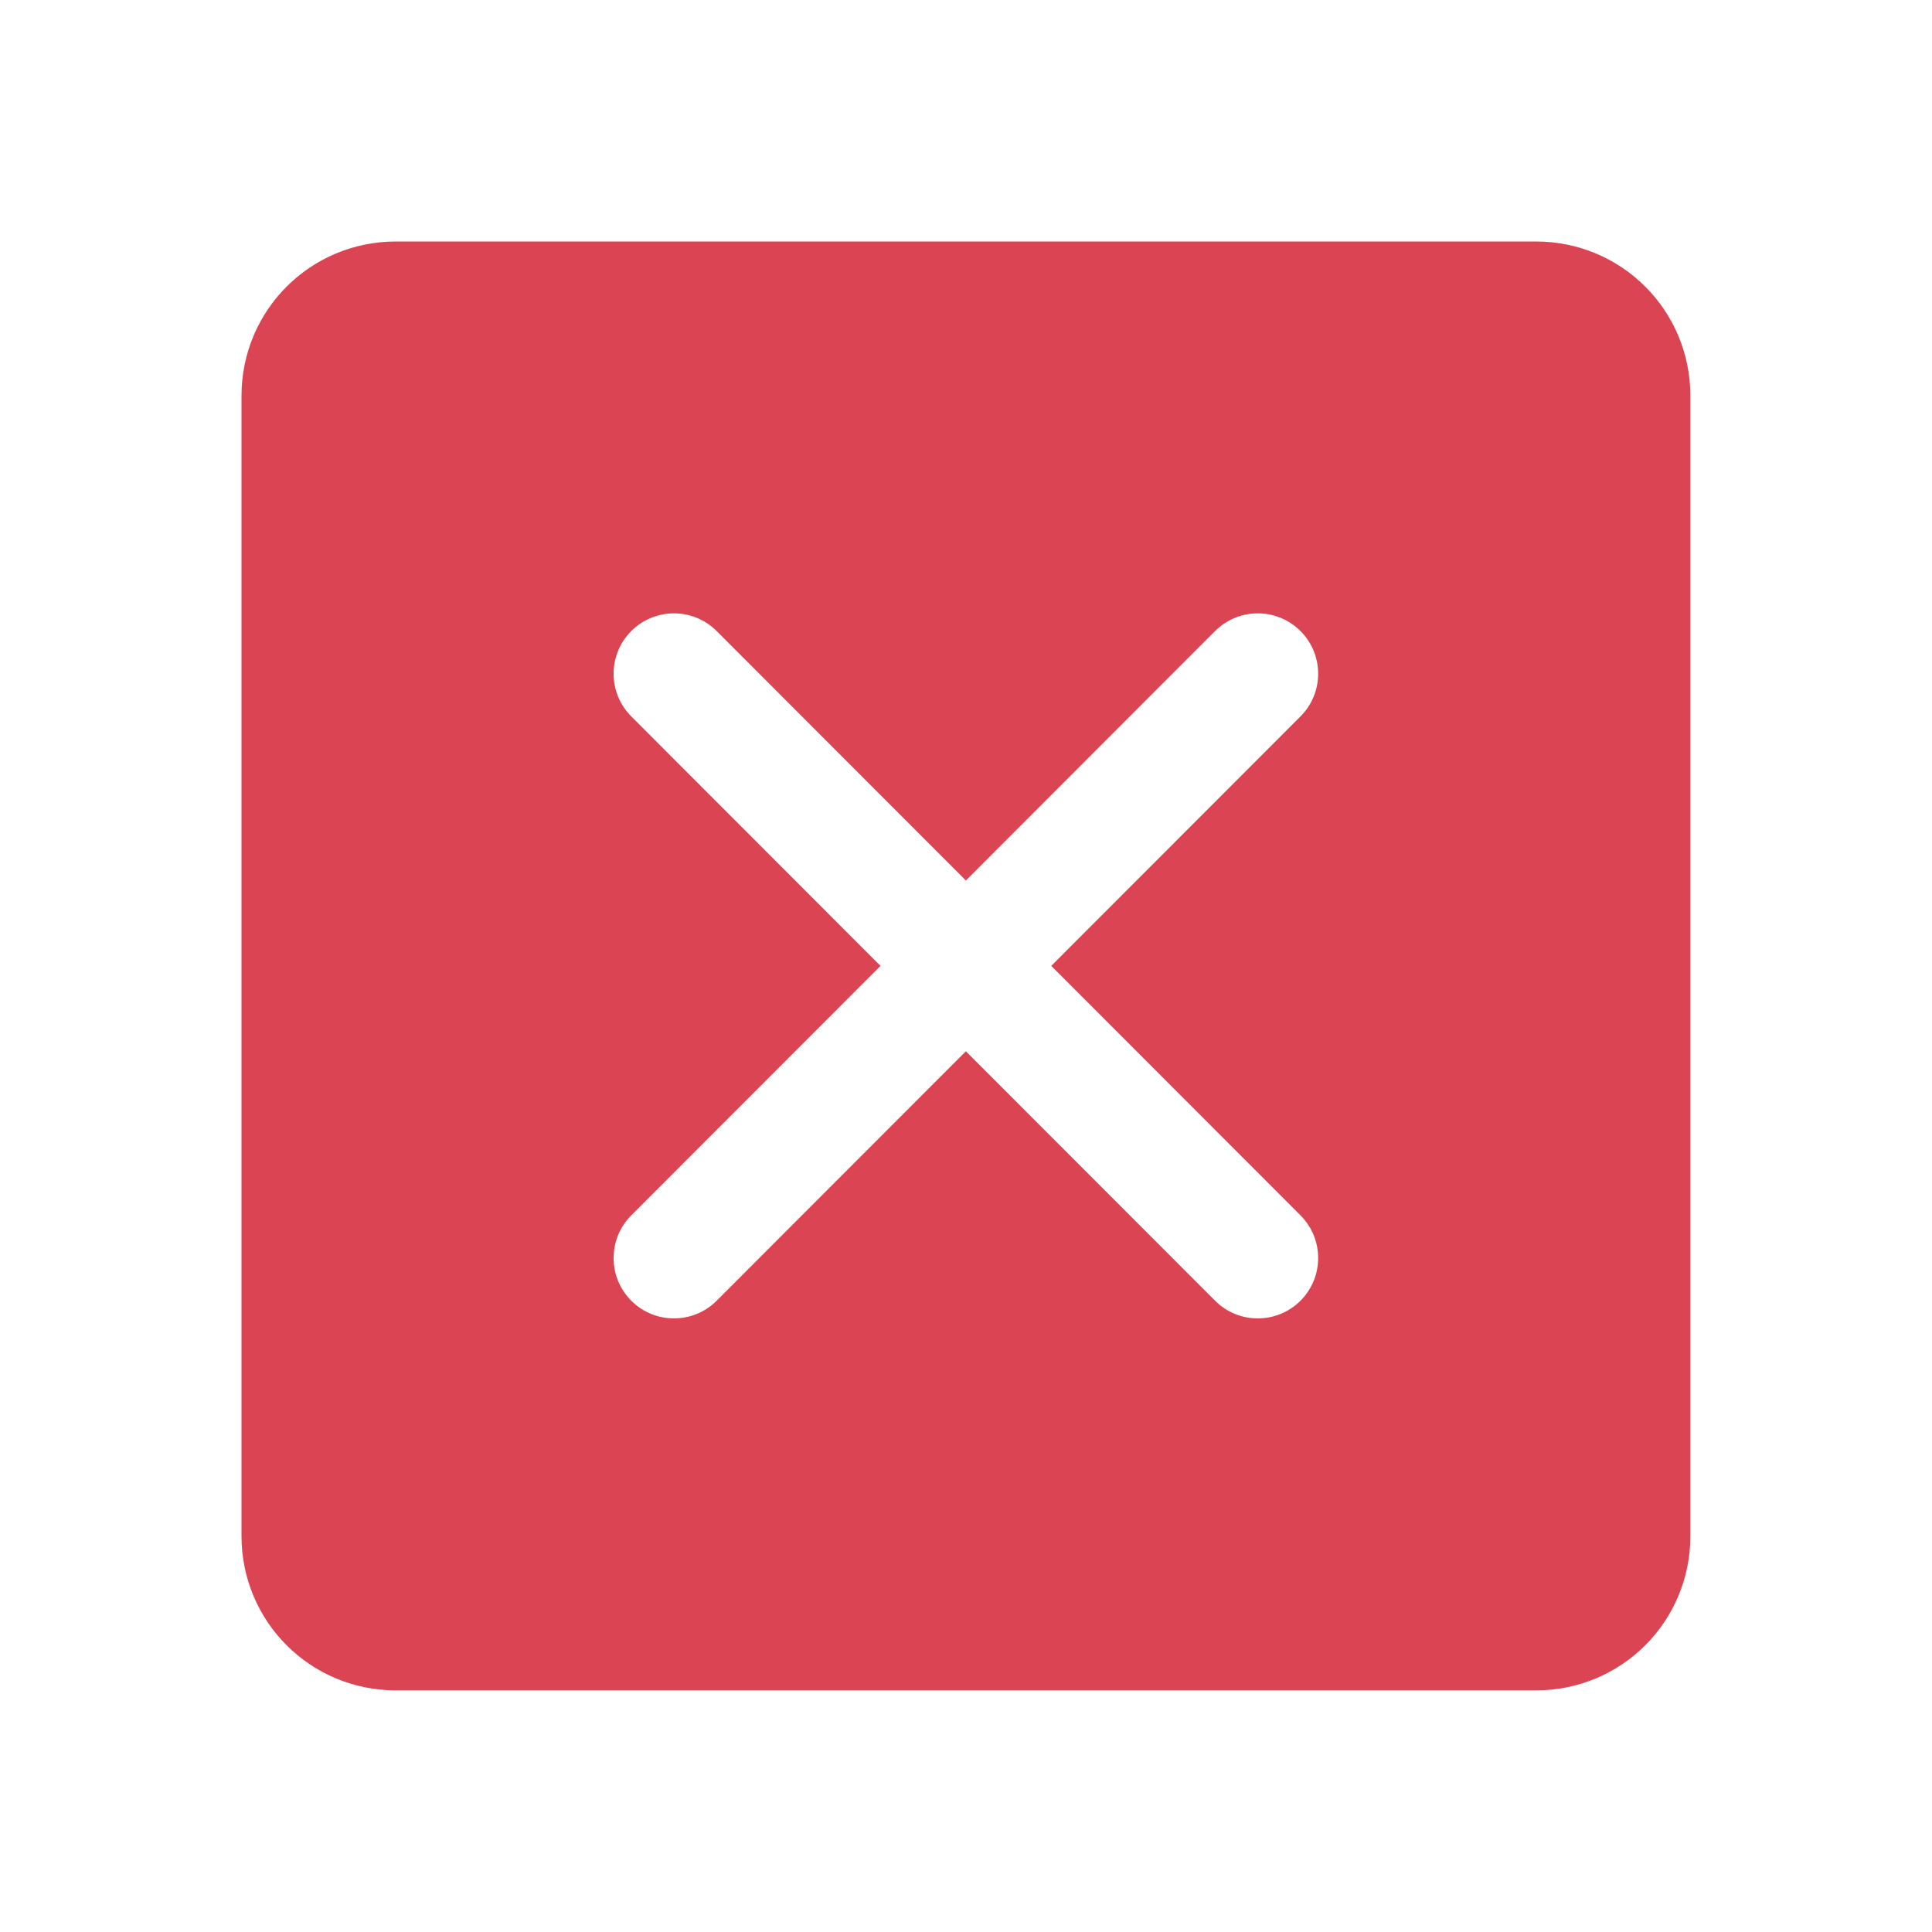
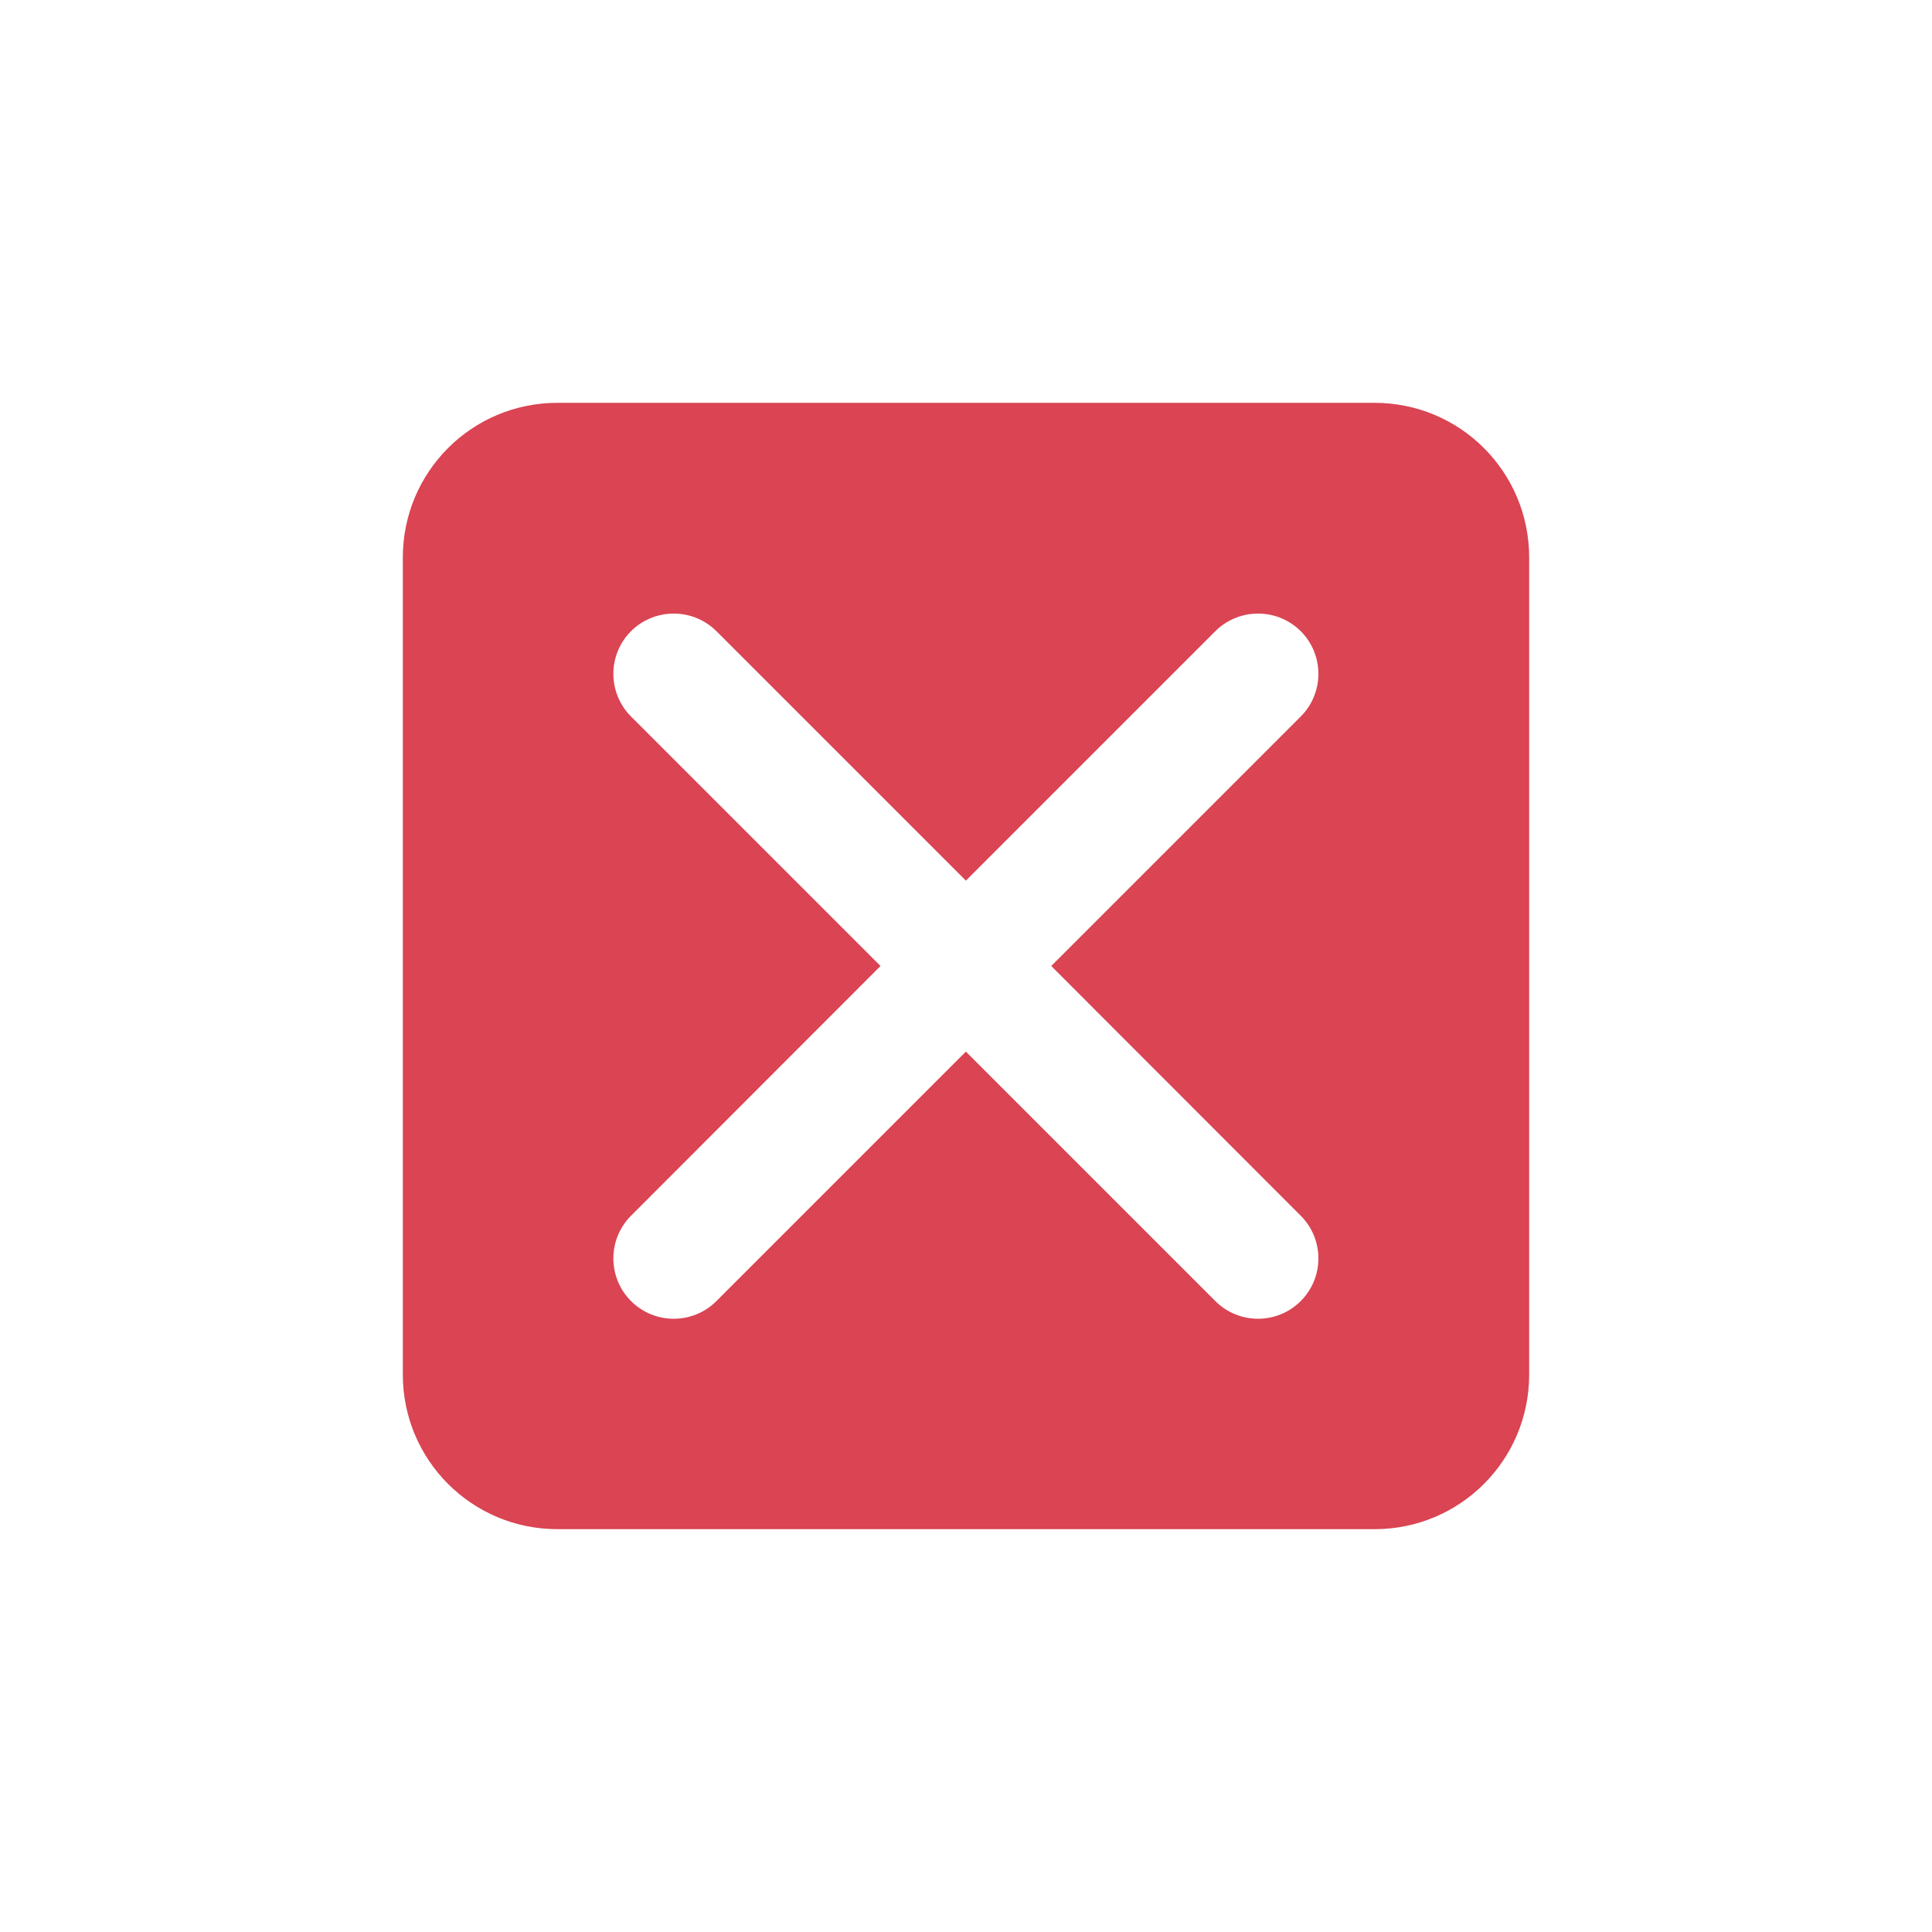
<svg xmlns="http://www.w3.org/2000/svg" version="1.1" viewBox="0 0 16 16">
  <style id="current-color-scheme" type="text/css">.ColorScheme-NegativeText {
            color:#da4453;
        }</style>
-   <path d="m3.279 2c-0.709 0-1.279 0.57-1.279 1.279v9.441c0 0.709 0.57 1.279 1.279 1.279h9.441c0.709 0 1.279-0.57 1.279-1.279v-9.441c0-0.709-0.57-1.279-1.279-1.279h-9.441zm2.279 3.08a0.5 0.5 0 0 1 0.377 0.146l2.064 2.066 2.064-2.066a0.5 0.5 0 0 1 0.33-0.146 0.5 0.5 0 0 1 0.377 0.146 0.5 0.5 0 0 1 0 0.707l-2.064 2.066 2.064 2.066a0.5 0.5 0 0 1 0 0.707 0.5 0.5 0 0 1-0.707 0l-2.064-2.066-2.064 2.066a0.5 0.5 0 0 1-0.707 0 0.5 0.5 0 0 1 0-0.707l2.064-2.066-2.064-2.066a0.5 0.5 0 0 1 0-0.707 0.5 0.5 0 0 1 0.33-0.146z" fill="#da4453" style="paint-order:stroke fill markers" />
+   <path d="m4.617 3.336c-0.709 0-1.281 0.572-1.281 1.281v6.766c0 0.709 0.572 1.281 1.281 1.281h6.766c0.709 0 1.281-0.572 1.281-1.281v-6.766c0-0.709-0.572-1.281-1.281-1.281h-6.766zm0.939 1.746a0.5 0.5 0 0 1 0.377 0.145l2.066 2.066 2.066-2.066a0.5 0.5 0 0 1 0.33-0.145 0.5 0.5 0 0 1 0.377 0.145 0.5 0.5 0 0 1 0 0.707l-2.066 2.066 2.066 2.068a0.5 0.5 0 0 1 0 0.707 0.5 0.5 0 0 1-0.707 0l-2.066-2.066-2.066 2.066a0.5 0.5 0 0 1-0.707 0 0.5 0.5 0 0 1 0-0.707l2.066-2.068-2.066-2.066a0.5 0.5 0 0 1 0-0.707 0.5 0.5 0 0 1 0.33-0.145z" class="ColorScheme-NegativeText" fill="currentColor" />
</svg>
